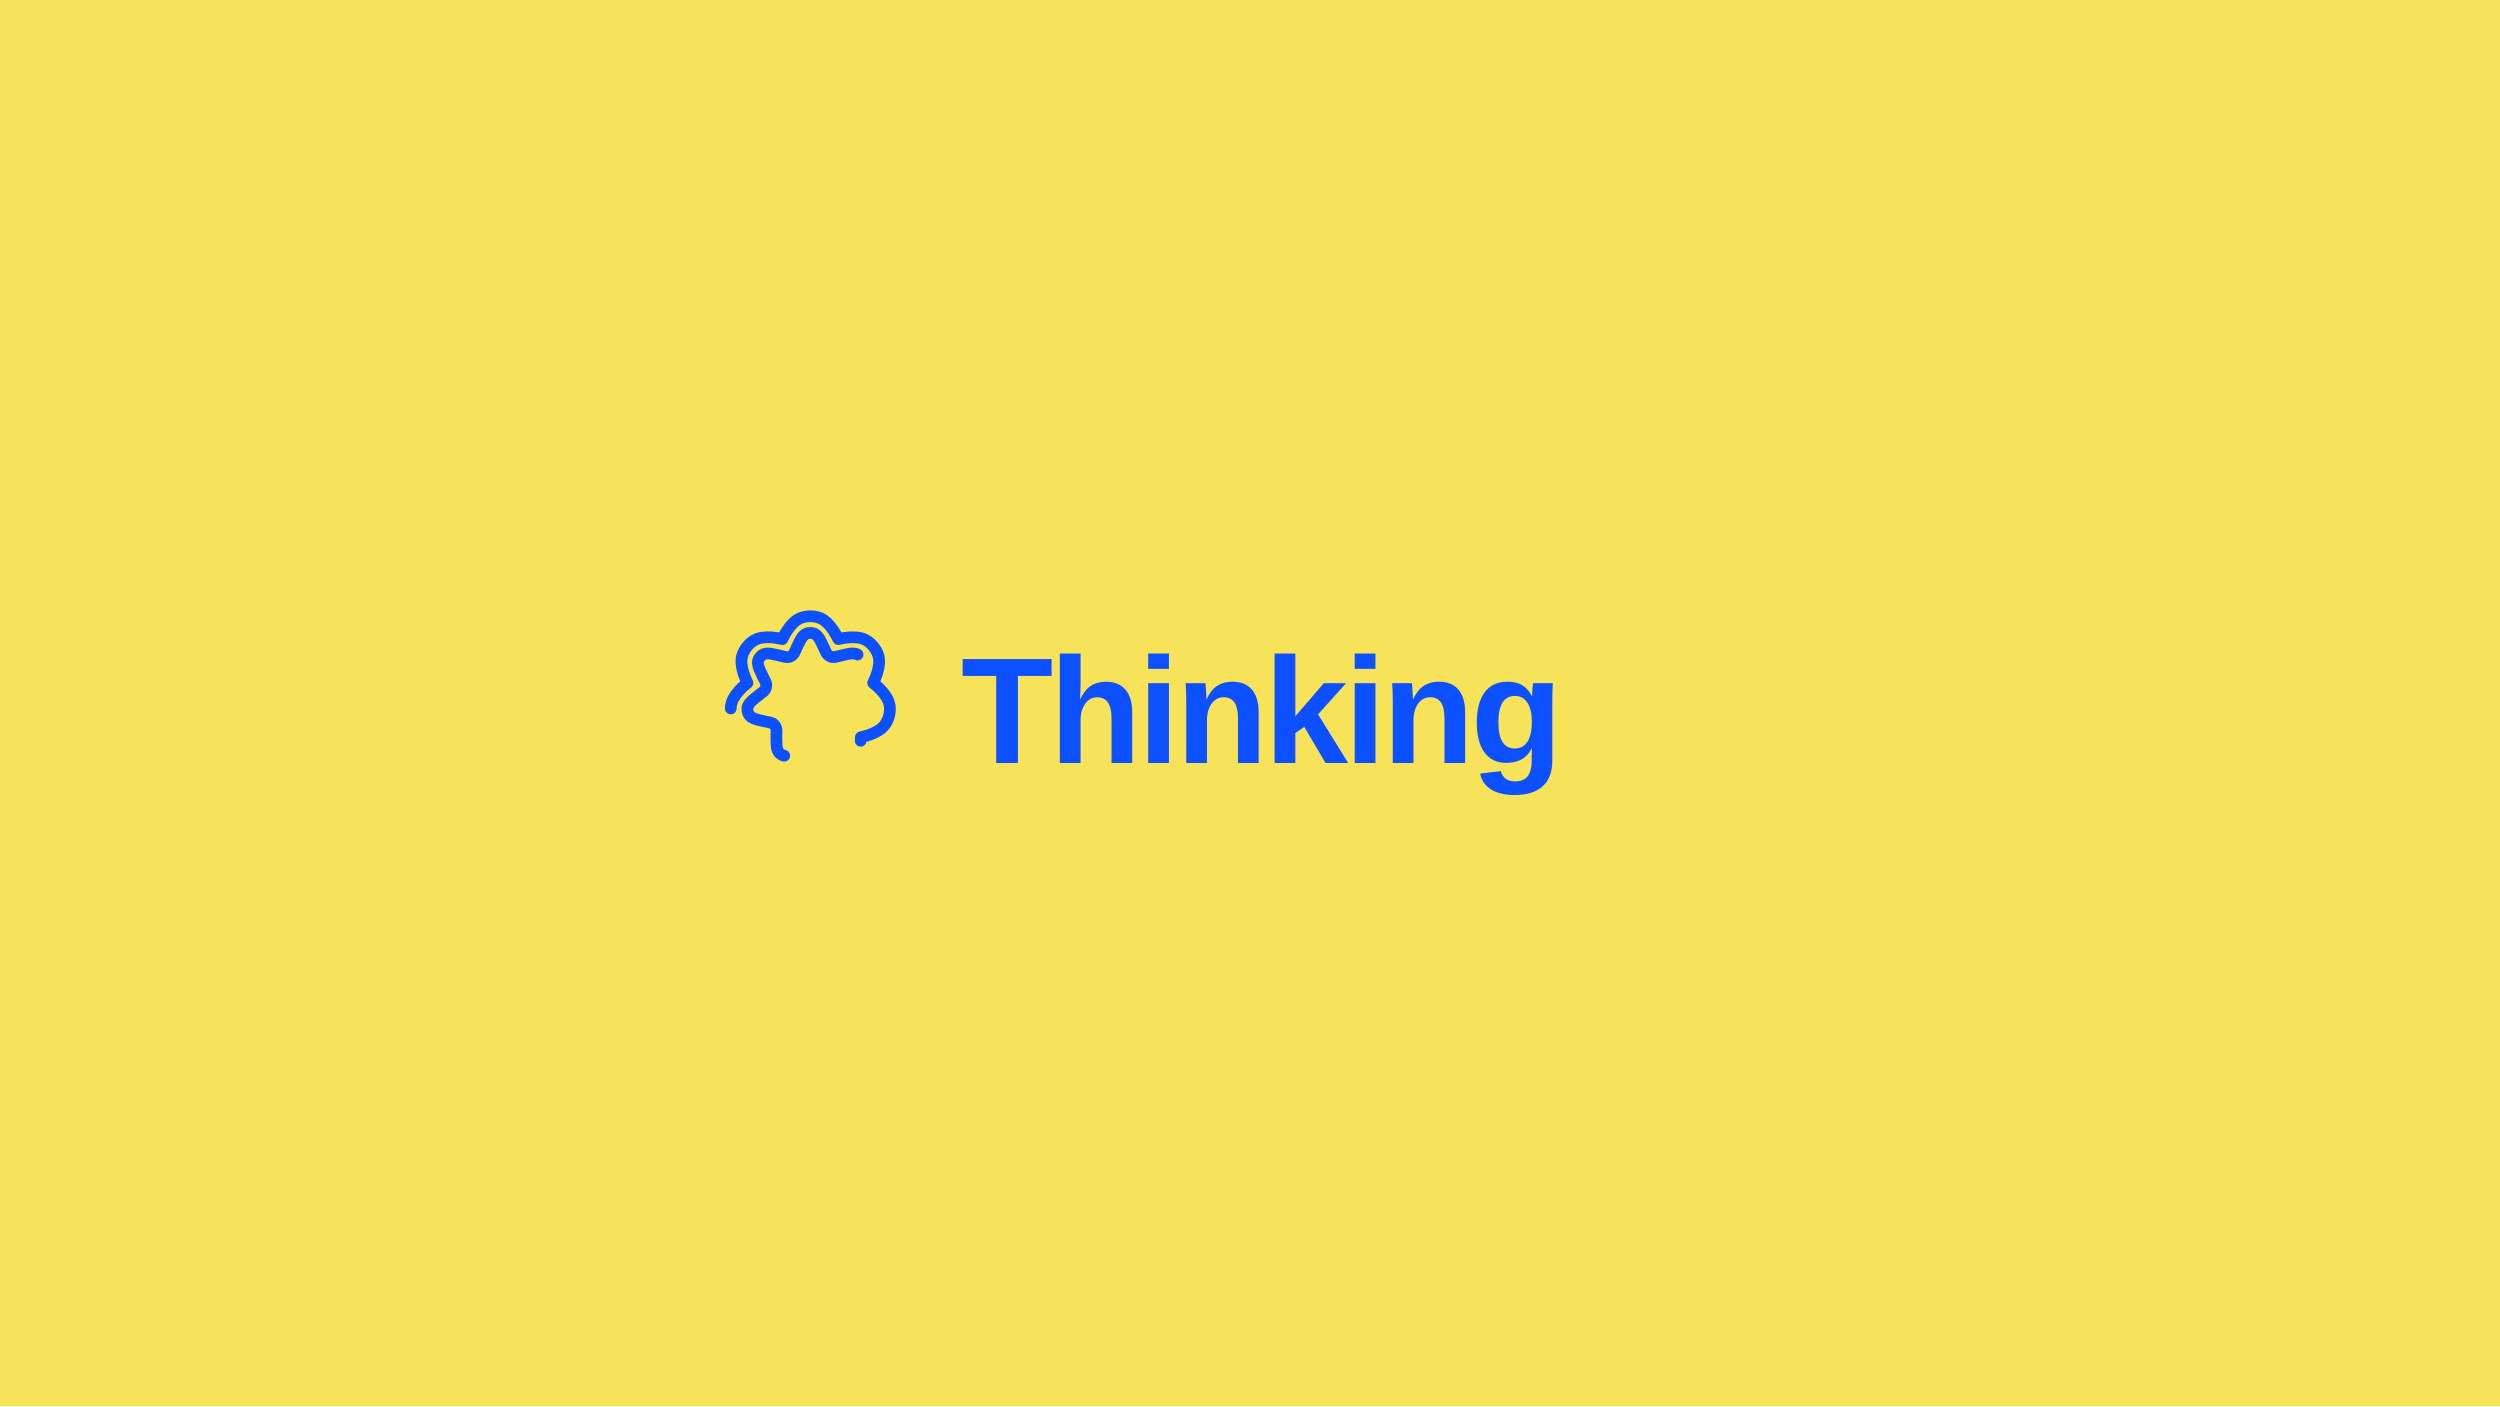
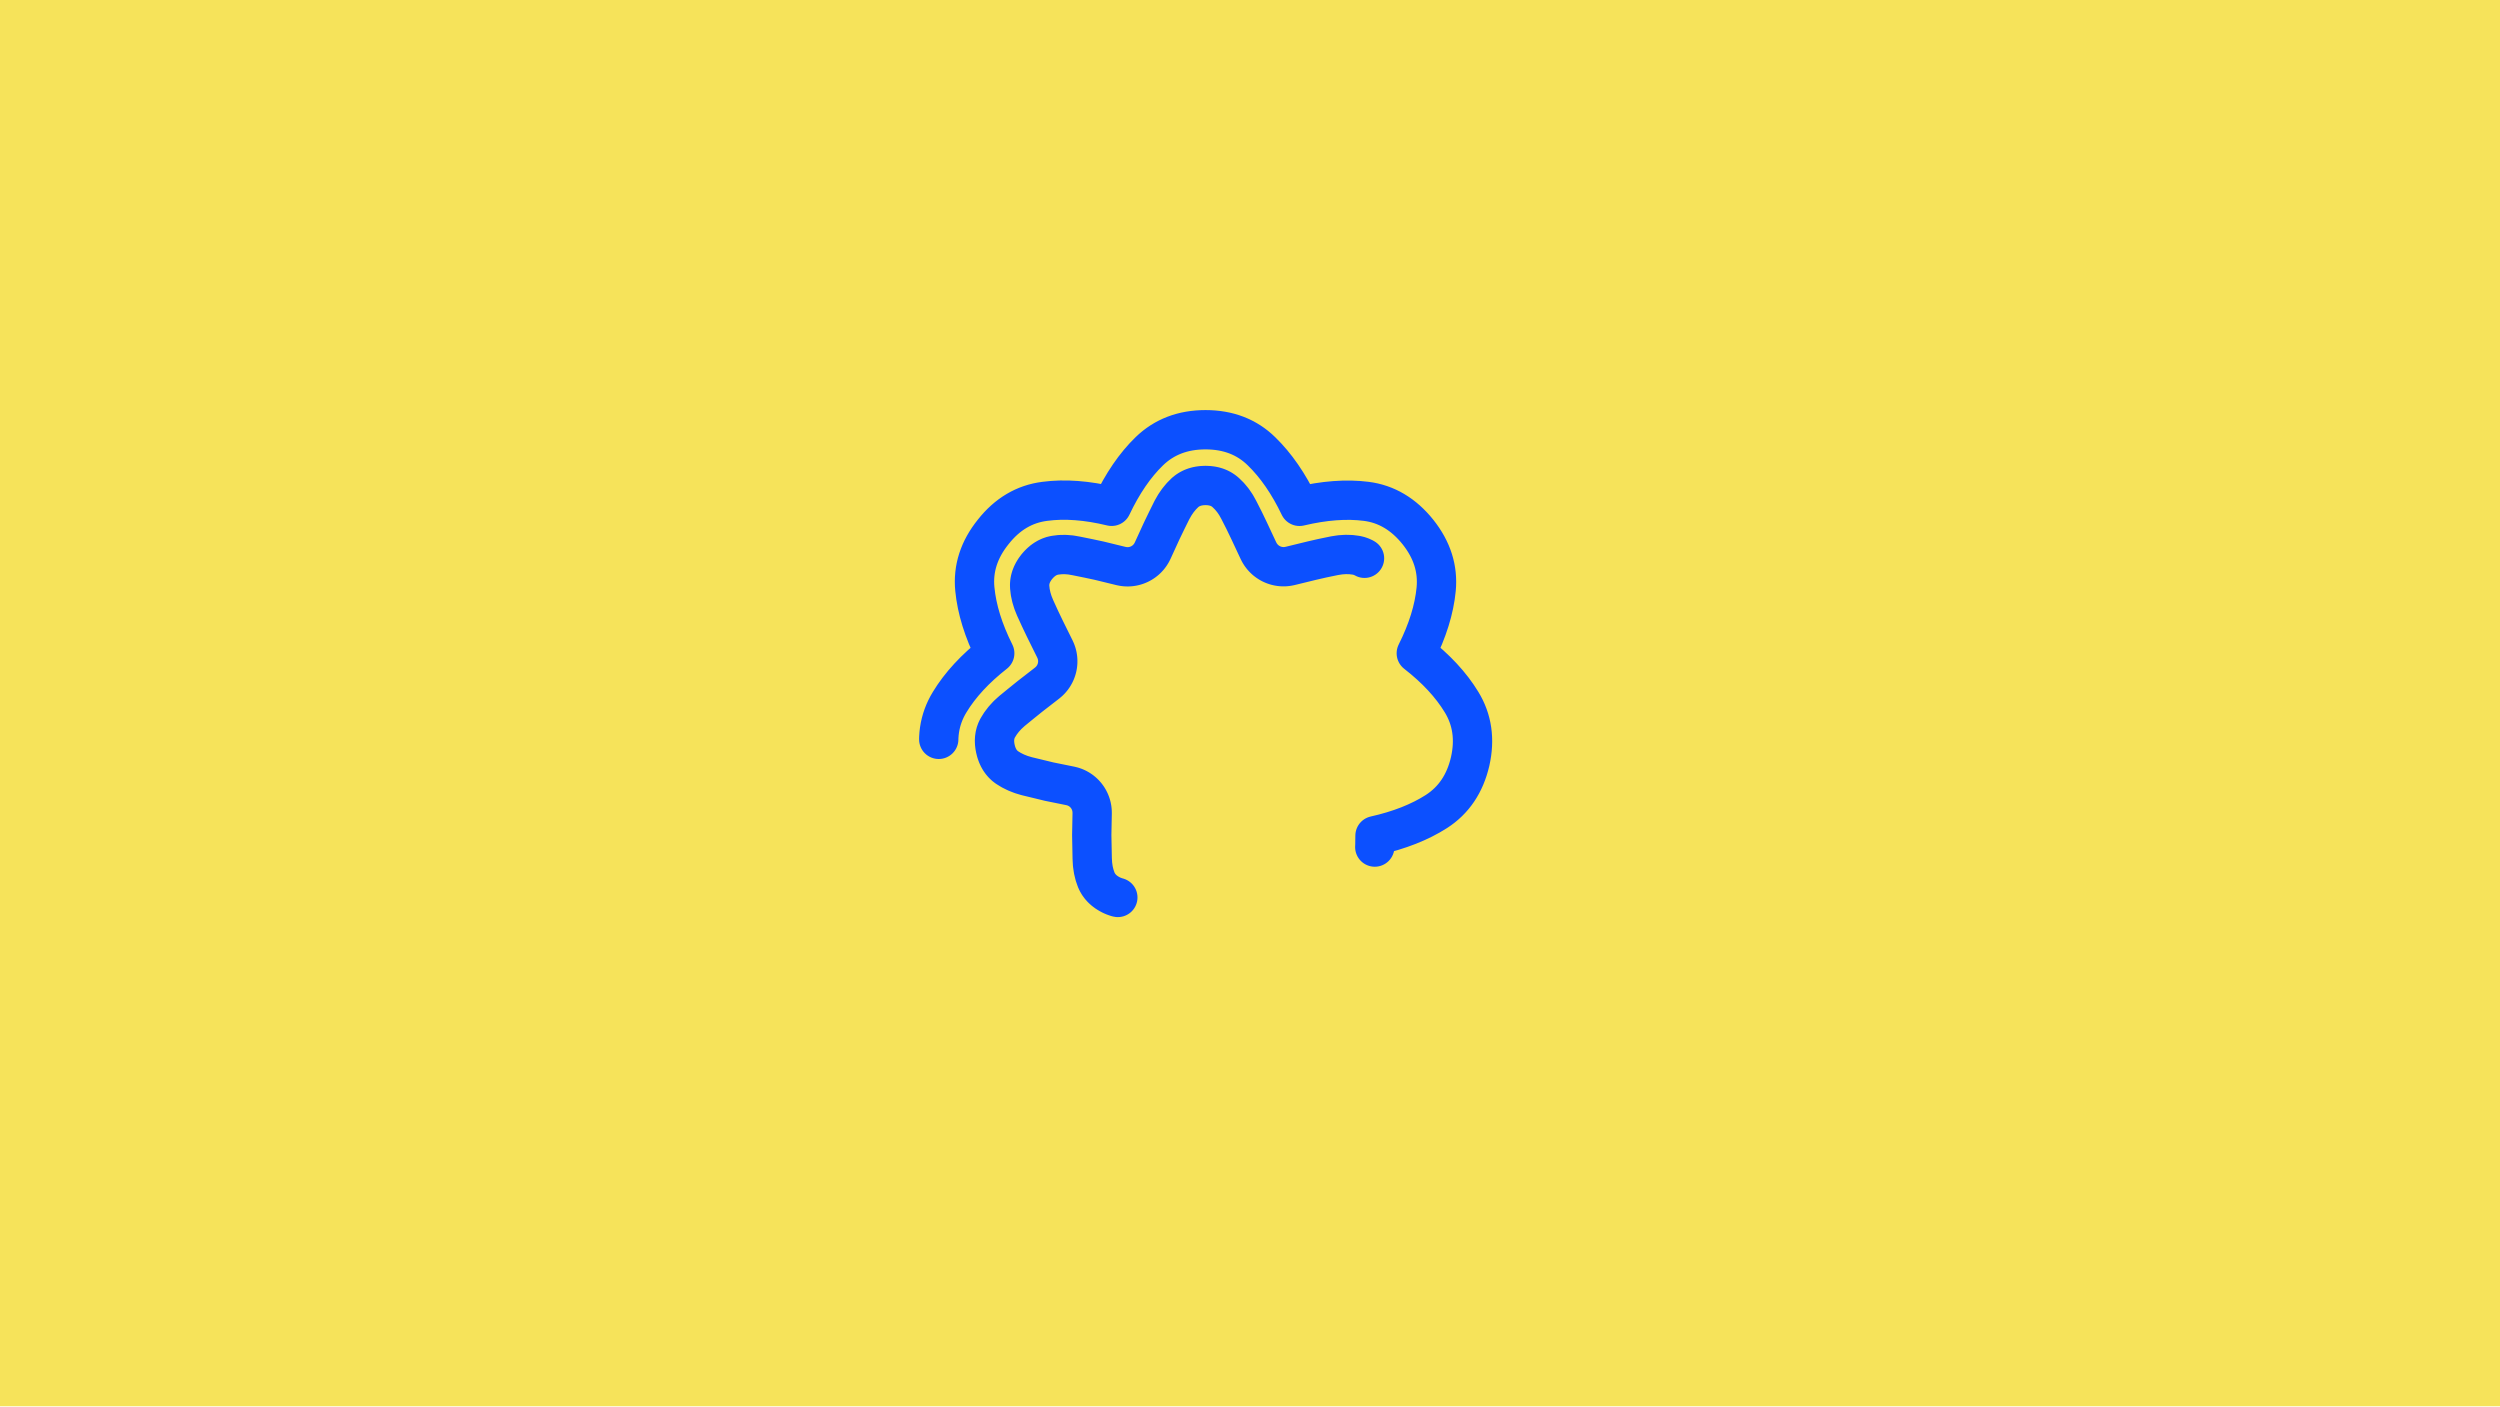
<svg xmlns="http://www.w3.org/2000/svg" width="1920" height="1080" viewBox="0 0 1920 1080">
  <rect width="1920" height="1080" fill="#F6E35A" />
-   <g transform="translate(548.000 458.000) scale(1.5)">
+   <g transform="translate(676.576 278.717) scale(5.0313)">
    <path d="M49.54 10.2C52.998 10.2 55.846 11.295 58.083 13.486C60.292 15.627 62.227 18.43 63.885 21.894C67.651 21.001 71.044 20.746 74.062 21.129C77.152 21.521 79.792 23.089 81.983 25.833C84.127 28.531 85.049 31.436 84.749 34.549C84.454 37.617 83.442 40.875 81.714 44.323C84.727 46.665 87.03 49.148 88.623 51.773C90.26 54.448 90.698 57.469 89.938 60.835C89.154 64.225 87.436 66.773 84.784 68.479C82.243 70.106 79.118 71.336 75.413 72.166C75.431 76.029 74.923 79.377 73.889 82.21C72.828 85.138 70.73 87.352 67.594 88.851C65.75 89.75 63.905 90.2 62.06 90.2C59.939 90.2 57.829 89.669 55.731 88.609C53.69 87.588 51.626 86.222 49.54 84.509C47.431 86.222 45.356 87.588 43.314 88.609C41.239 89.669 39.141 90.2 37.019 90.2C35.152 90.2 33.318 89.762 31.52 88.885C28.361 87.387 26.251 85.173 25.191 82.245C24.156 79.389 23.648 76.029 23.667 72.166C19.939 71.335 16.803 70.094 14.261 68.444C11.632 66.738 9.938 64.202 9.177 60.835C8.416 57.469 8.854 54.448 10.491 51.773C12.084 49.148 14.377 46.664 17.368 44.323C15.641 40.872 14.627 37.602 14.33 34.514C14.03 31.402 14.964 28.496 17.132 25.799C19.276 23.078 21.905 21.521 25.017 21.129C28.054 20.724 31.452 20.979 35.213 21.89C36.866 18.399 38.783 15.597 40.962 13.486C43.222 11.295 46.081 10.2 49.54 10.2ZM49.54 18.708C48.272 18.708 47.234 19.066 46.427 19.78C45.643 20.495 44.974 21.383 44.421 22.444C44.152 22.981 43.886 23.519 43.623 24.057C43.368 24.58 43.115 25.103 42.864 25.626C42.406 26.619 41.941 27.633 41.471 28.666C40.632 30.507 38.599 31.488 36.635 31.002C35.511 30.723 34.406 30.453 33.318 30.191C32.773 30.071 32.224 29.954 31.672 29.839C31.06 29.711 30.444 29.586 29.825 29.465C28.672 29.211 27.577 29.177 26.539 29.361C25.502 29.545 24.579 30.133 23.772 31.125C22.988 32.116 22.631 33.142 22.7 34.203C22.769 35.241 23.046 36.301 23.53 37.385C23.783 37.952 24.04 38.512 24.299 39.066C24.536 39.571 24.775 40.072 25.017 40.567C25.521 41.593 26.032 42.626 26.551 43.668C27.448 45.467 26.946 47.651 25.354 48.878C24.465 49.563 23.592 50.24 22.735 50.909C22.267 51.283 21.8 51.66 21.333 52.04C20.878 52.41 20.422 52.782 19.968 53.157C19.069 53.918 18.354 54.771 17.823 55.716C17.316 56.639 17.201 57.711 17.477 58.933C17.754 60.178 18.331 61.112 19.207 61.734C20.083 62.334 21.098 62.784 22.25 63.083C22.809 63.217 23.364 63.352 23.917 63.486C24.506 63.629 25.092 63.771 25.675 63.913C26.739 64.128 27.817 64.347 28.909 64.569C30.882 64.971 32.281 66.73 32.24 68.743C32.217 69.872 32.196 70.983 32.177 72.076L32.246 75.673C32.269 76.872 32.477 77.956 32.869 78.924C33.284 79.916 34.056 80.688 35.186 81.242C36.316 81.772 37.388 81.887 38.403 81.588C39.417 81.288 40.397 80.781 41.343 80.066C41.854 79.701 42.358 79.329 42.856 78.951C43.302 78.613 43.743 78.27 44.179 77.921C45.065 77.204 45.967 76.47 46.883 75.719C48.432 74.448 50.664 74.448 52.216 75.715C53.121 76.453 54.016 77.177 54.901 77.887C55.339 78.238 55.781 78.587 56.225 78.932C56.714 79.313 57.207 79.691 57.702 80.066C58.648 80.803 59.628 81.311 60.642 81.588C61.657 81.887 62.74 81.772 63.893 81.242C65 80.688 65.761 79.916 66.176 78.924C66.591 77.956 66.81 76.872 66.833 75.673L66.903 72.076C66.883 70.988 66.86 69.88 66.833 68.753C66.784 66.725 68.191 64.947 70.181 64.547C71.257 64.33 72.309 64.119 73.336 63.913L76.794 63.083C77.97 62.784 78.996 62.334 79.873 61.734C80.749 61.112 81.325 60.178 81.602 58.933C81.879 57.711 81.763 56.639 81.256 55.716C80.749 54.771 80.034 53.918 79.112 53.157C78.656 52.781 78.199 52.407 77.743 52.036C77.277 51.657 76.811 51.282 76.345 50.909C75.489 50.241 74.615 49.565 73.724 48.881C72.117 47.648 71.613 45.444 72.523 43.633C73.046 42.592 73.559 41.558 74.062 40.533C74.299 40.049 74.532 39.56 74.764 39.066C75.029 38.501 75.291 37.929 75.549 37.351C76.057 36.267 76.333 35.195 76.379 34.134C76.449 33.073 76.08 32.059 75.273 31.09C74.489 30.122 73.578 29.545 72.54 29.361C71.503 29.177 70.396 29.2 69.22 29.43C68.604 29.551 67.99 29.677 67.381 29.811C66.827 29.932 66.275 30.059 65.727 30.191C64.657 30.449 63.57 30.715 62.465 30.988C60.498 31.476 58.465 30.49 57.616 28.651C57.147 27.634 56.68 26.637 56.215 25.66C55.963 25.122 55.706 24.586 55.442 24.053C55.175 23.514 54.902 22.977 54.624 22.444C54.094 21.383 53.425 20.495 52.618 19.78C51.834 19.066 50.808 18.708 49.54 18.708Z" fill="none" stroke="#0C50FF" stroke-width="6" stroke-linecap="round" stroke-linejoin="round" pathLength="100" stroke-dasharray="100.000 100" />
  </g>
-   <text x="738" y="586" fill="#0C50FF" opacity="1" font-family="Arial, Helvetica, sans-serif" font-size="116" font-weight="700" letter-spacing="-3">Thinking</text>
+   <text x="738" y="586" fill="#0C50FF" opacity="0" font-family="Arial, Helvetica, sans-serif" font-size="116" font-weight="700" letter-spacing="-3">Thinking</text>
</svg>
